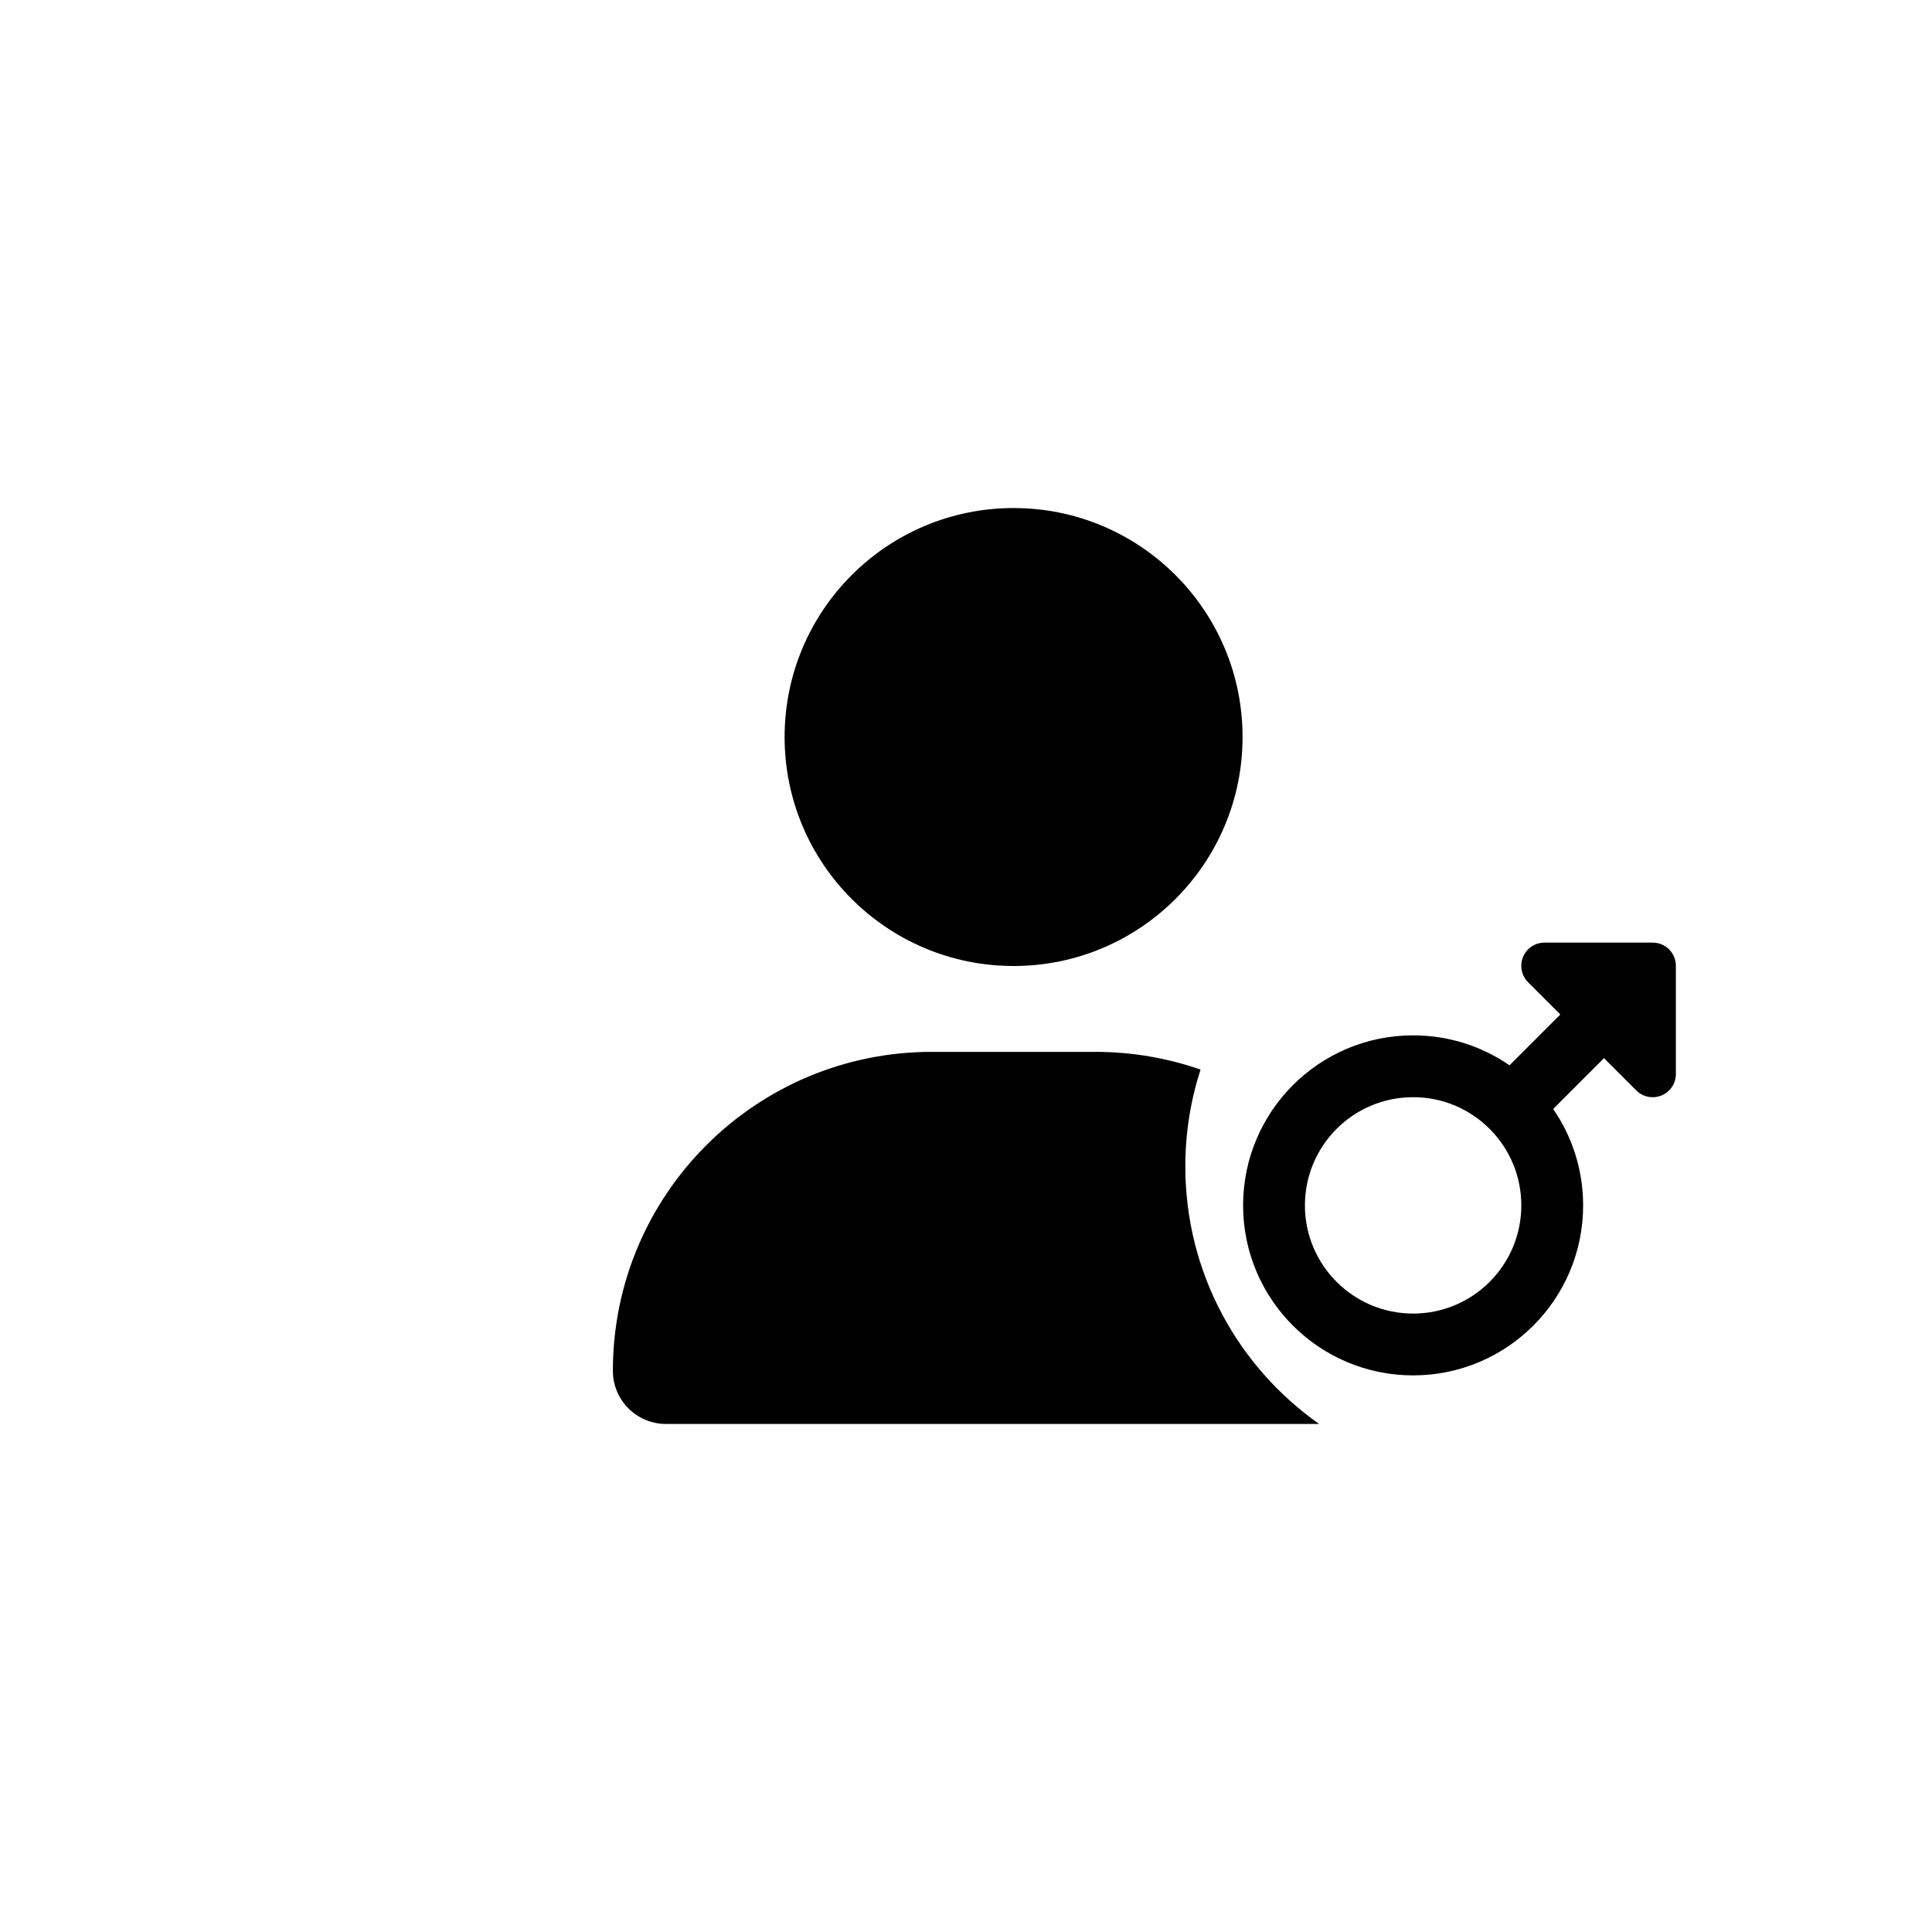
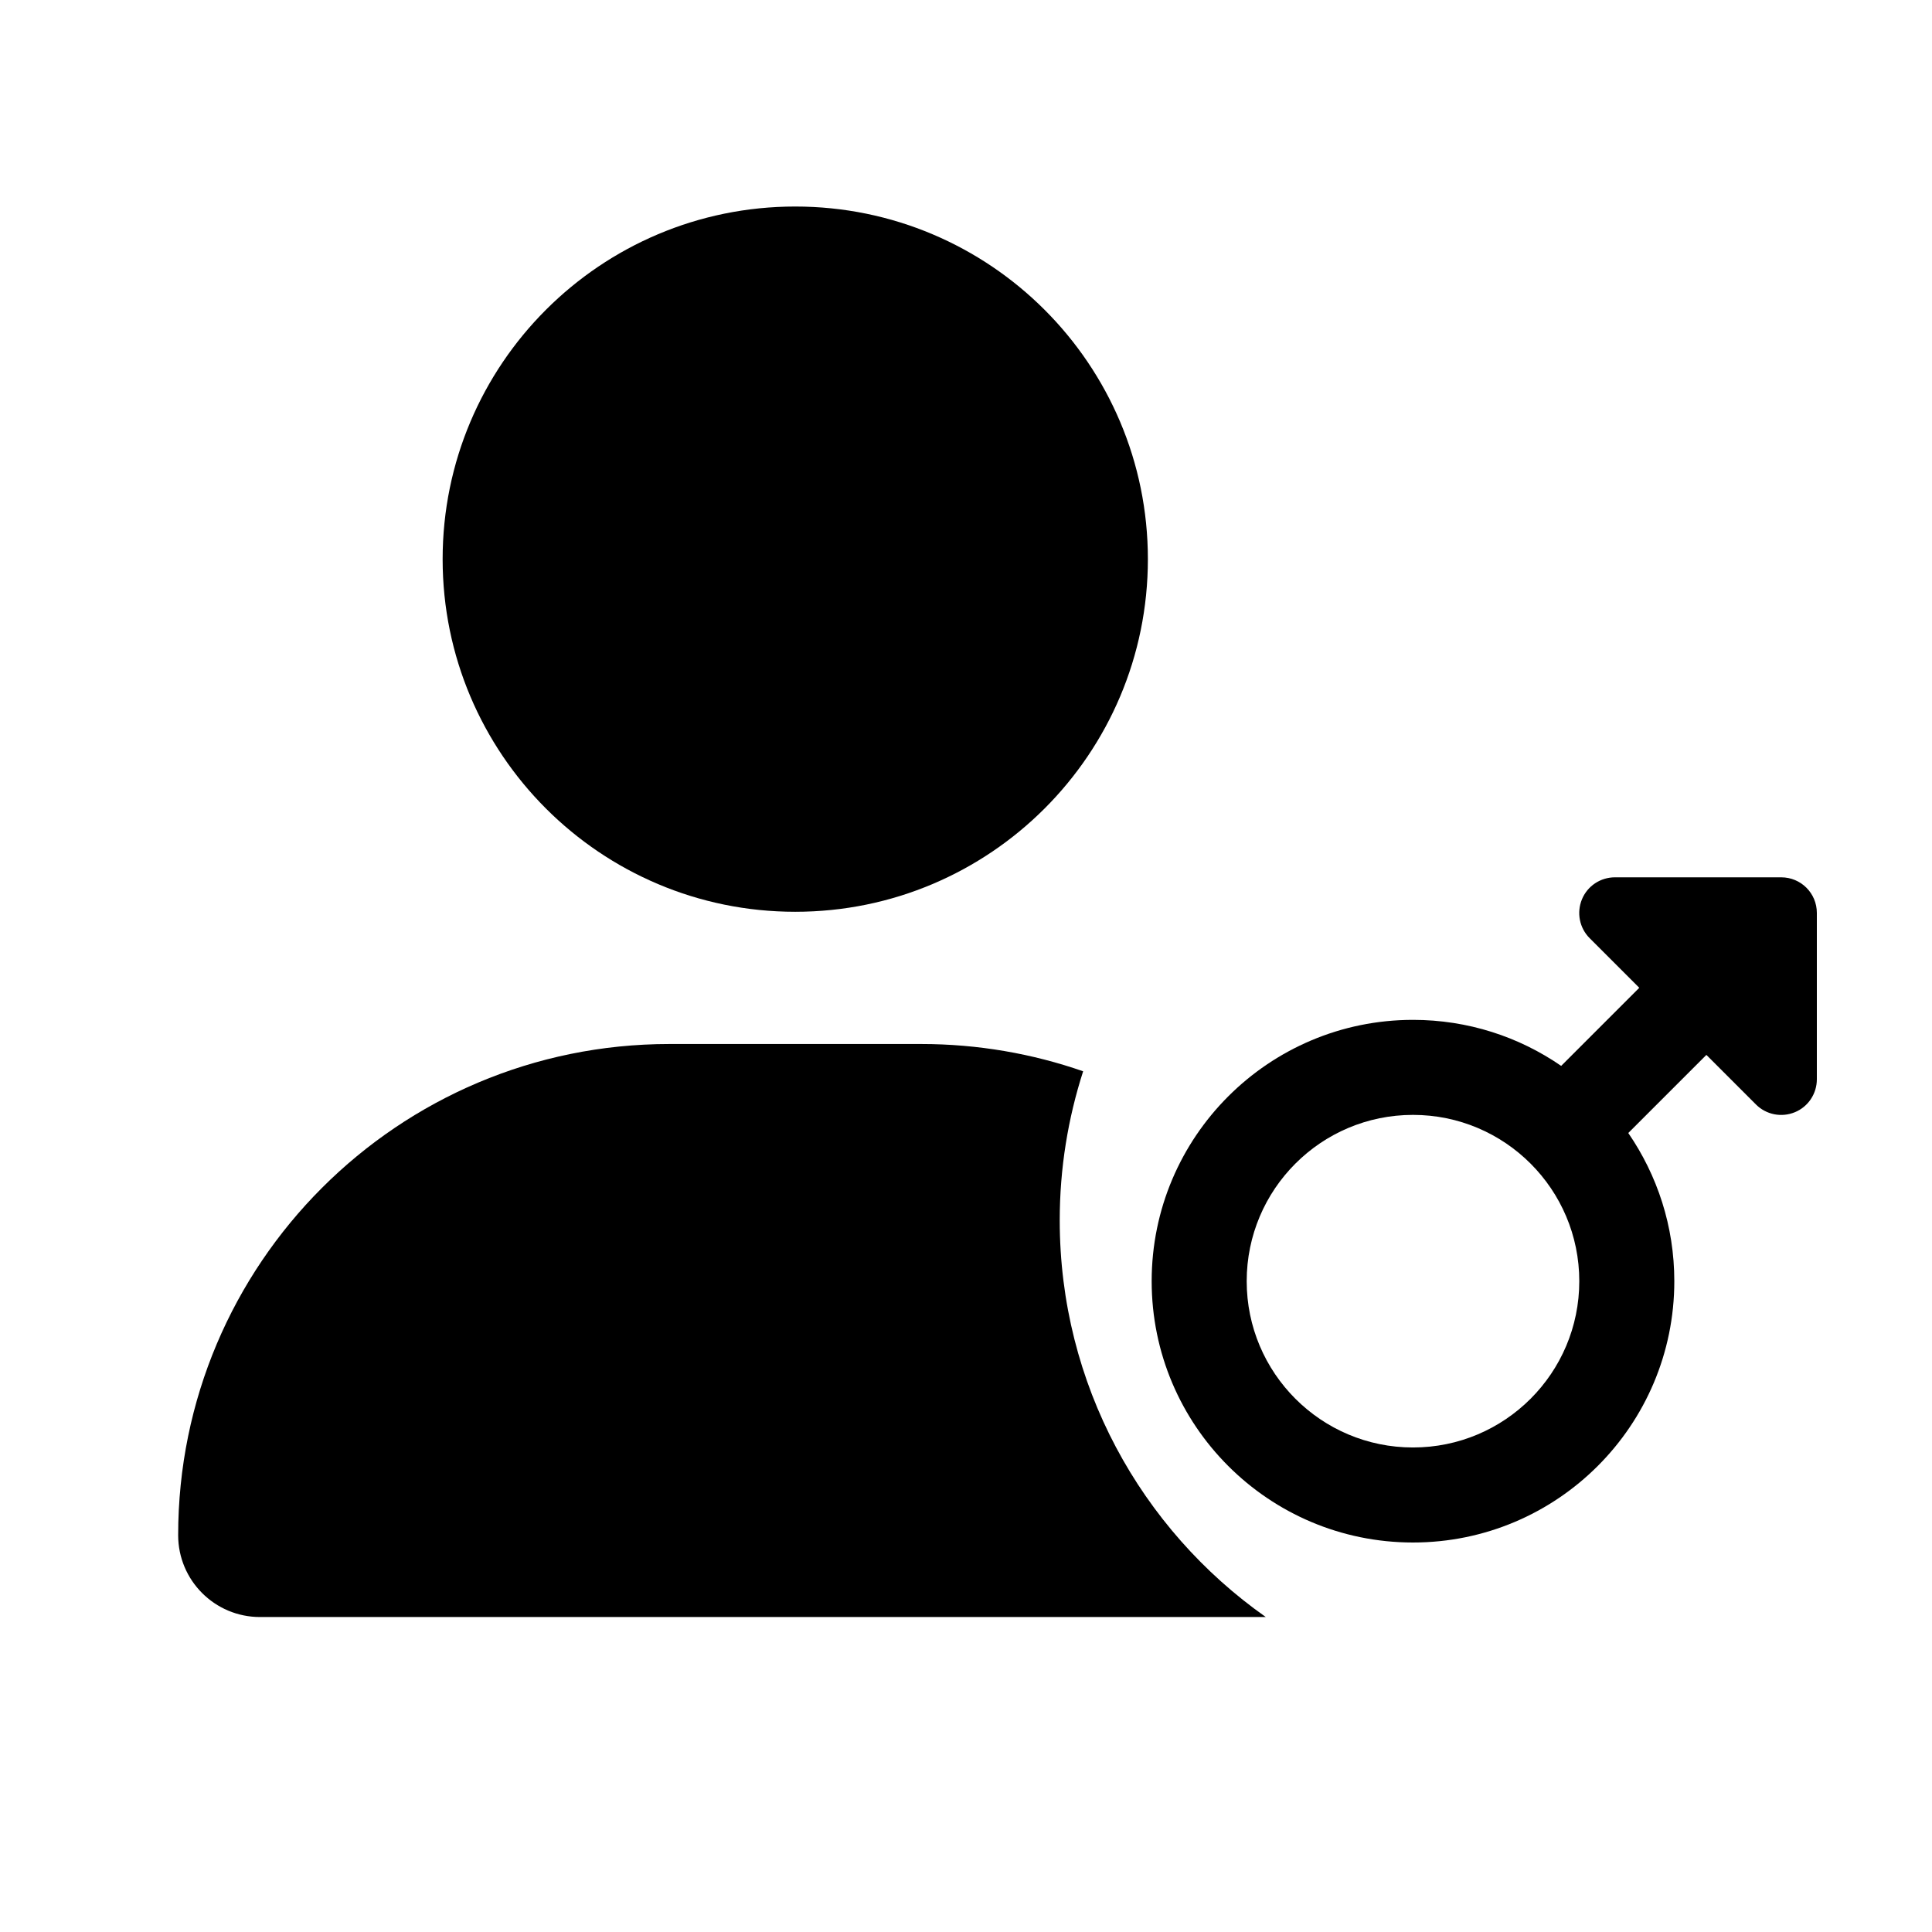
<svg xmlns="http://www.w3.org/2000/svg" version="1.1" width="1080" height="1080" viewBox="0 0 1080 1080" xml:space="preserve">
  <defs>
</defs>
-   <g transform="matrix(1 0 0 1 540 540)" id="838f16cd-153d-42f1-b916-97d9b89f71ce">
+   <g transform="matrix(1 0 0 1 540 540)" id="b7d34680-d4c2-4e81-8967-93c9109a1704">
    <rect style="stroke: none; stroke-width: 1; stroke-dasharray: none; stroke-linecap: butt; stroke-dashoffset: 0; stroke-linejoin: miter; stroke-miterlimit: 4; fill: rgb(255,255,255); fill-rule: nonzero; opacity: 1; visibility: hidden;" vector-effect="non-scaling-stroke" x="-540" y="-540" rx="0" ry="0" width="1080" height="1080" />
  </g>
-   <g transform="matrix(1 0 0 1 540 540)" id="d49b302e-60c8-4fec-abfb-1e7c33f734e0">
+   <g transform="matrix(1 0 0 1 540 540)" id="32ceed41-2794-4b72-b44e-fb77271c7044">
</g>
-   <g transform="matrix(1 0 0 1 540 540)" id="662601e6-400c-4e8a-b310-3c9cecac54d6">
+   <g transform="matrix(1 0 0 1 558.91 596.72)">
+     <rect style="stroke: none; stroke-width: 1; stroke-dasharray: none; stroke-linecap: butt; stroke-dashoffset: 0; stroke-linejoin: miter; stroke-miterlimit: 4; fill: rgb(255,255,255); fill-rule: nonzero; opacity: 1; visibility: hidden;" vector-effect="non-scaling-stroke" x="-540" y="-540" rx="0" ry="0" width="1080" height="1080" />
+   </g>
+   <g transform="matrix(1.54 0 0 1.54 403.59 509.69)">
    <path style="stroke: rgb(0,0,0); stroke-width: 0; stroke-dasharray: none; stroke-linecap: butt; stroke-dashoffset: 0; stroke-linejoin: miter; stroke-miterlimit: 4; fill: rgb(0,0,0); fill-rule: nonzero; opacity: 1;" vector-effect="non-scaling-stroke" transform=" translate(-197.4, -256)" d="M 224 0 C 294.692 0 352 57.308 352 128 C 352 198.692 294.692 256 224 256 C 153.308 256 96 198.692 96 128 C 96 57.308 153.308 0 224 0 z M 178.3 304 L 269.7 304 C 290.3 304 310.1 307.5 328.5 313.9 C 323 331 320 349.1 320 368 C 320 427.5 349.5 480.1 394.8 512 L 29.7 512 C 13.3 512 0 498.7 0 482.3 C 0 383.8 79.8 304 178.3 304" stroke-linecap="round" />
  </g>
-   <g transform="matrix(0.54 0 0 0.54 815.86 647.89)" id="3cb1d41e-a0ab-4c62-9846-1ce50be44bea">
+   <g transform="matrix(0.83 0 0 0.83 829.71 676.35)">
    <path style="stroke: rgb(0,0,0); stroke-width: 0; stroke-dasharray: none; stroke-linecap: butt; stroke-dashoffset: 0; stroke-linejoin: miter; stroke-miterlimit: 4; fill: rgb(0,0,0); fill-rule: nonzero; opacity: 1;" vector-effect="non-scaling-stroke" transform=" translate(-224, -256)" d="M 289.8 46.8 C 293.5 37.8 302.3 32 312 32 L 424 32 C 437.3 32 448 42.7 448 56 L 448 168 C 448 177.7 442.2 186.5 433.2 190.2 C 424.2 193.9 413.9 191.9 407 185 L 373.6 151.6 L 321 204.2 C 340.5 232.6 352 266.9 352 304 C 352 401.2 273.2 480 176 480 C 78.8 480 0 401.2 0 304 C 0 206.8 78.8 128 176 128 C 213 128 247.4 139.4 275.8 159 L 328.4 106.4 L 295 73 C 288.1 66.1 286.1 55.8 289.8 46.8 z M 400 80 L 400 80 L 400 80 L 400 80 z M 176 416 C 237.856 416 288 365.856 288 304 C 288 242.144 237.856 192 176 192 C 114.144 192 64 242.144 64 304 C 64 365.856 114.144 416 176 416 z" stroke-linecap="round" />
  </g>
</svg>
